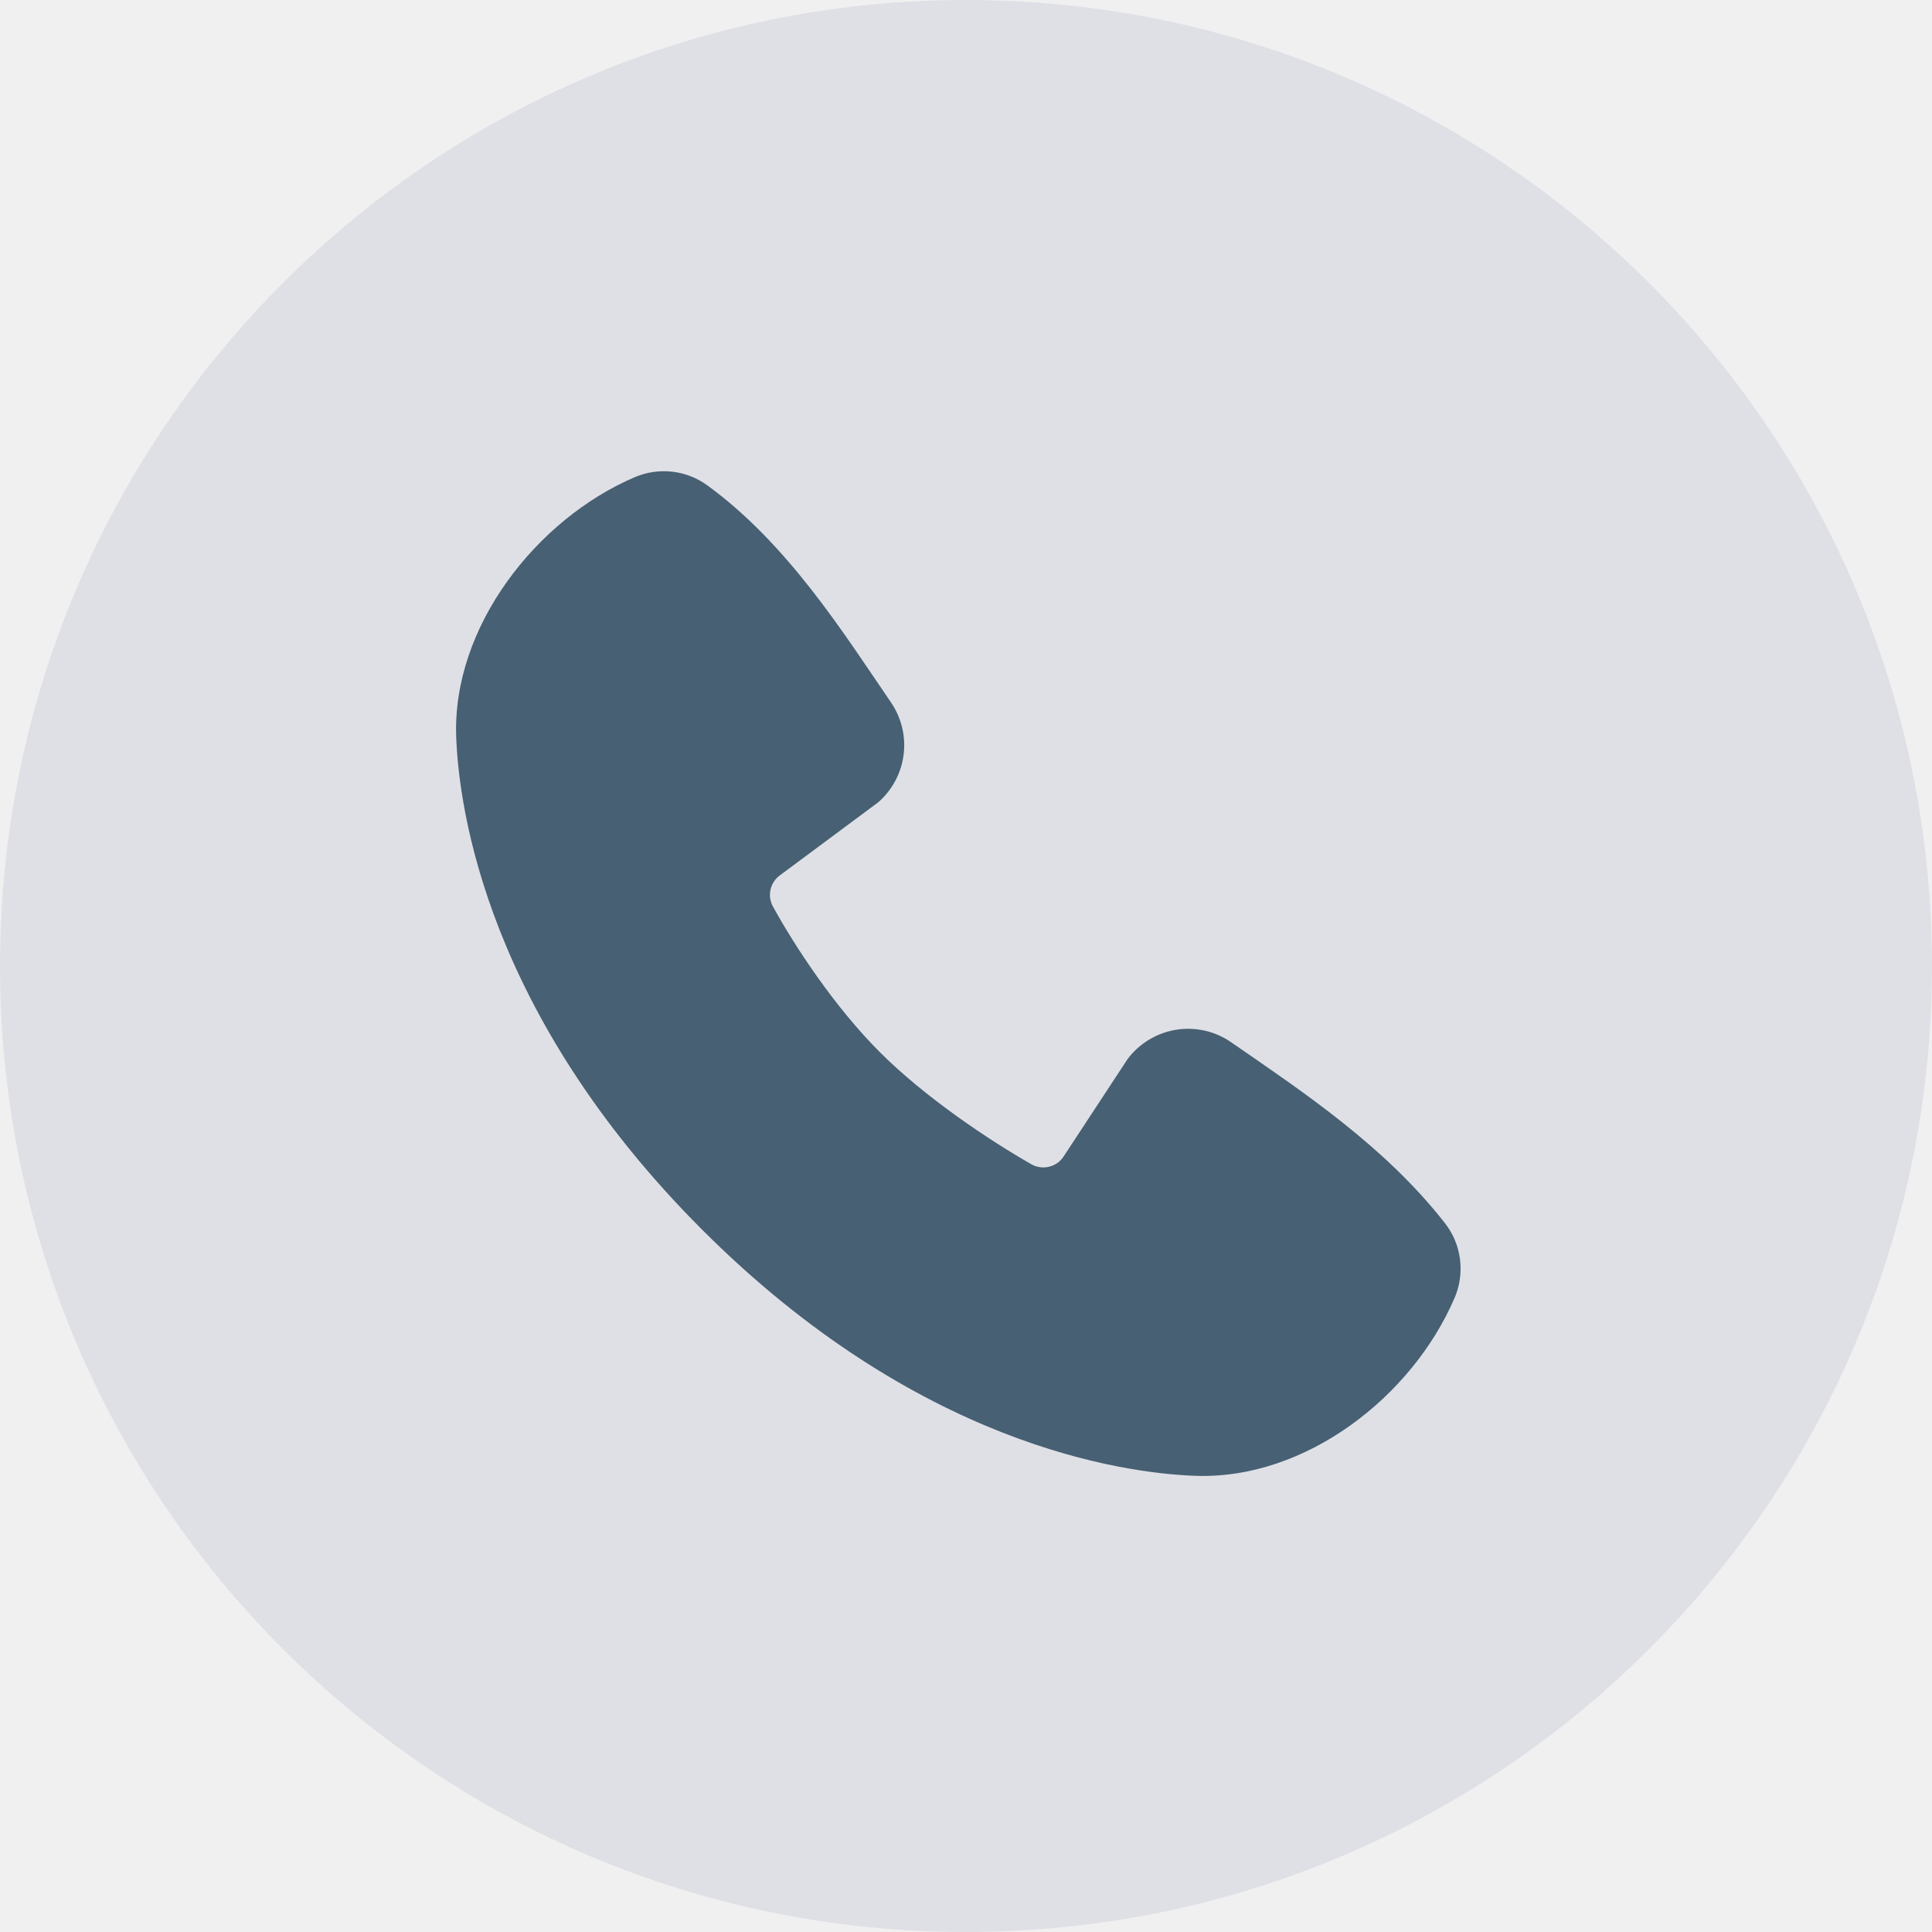
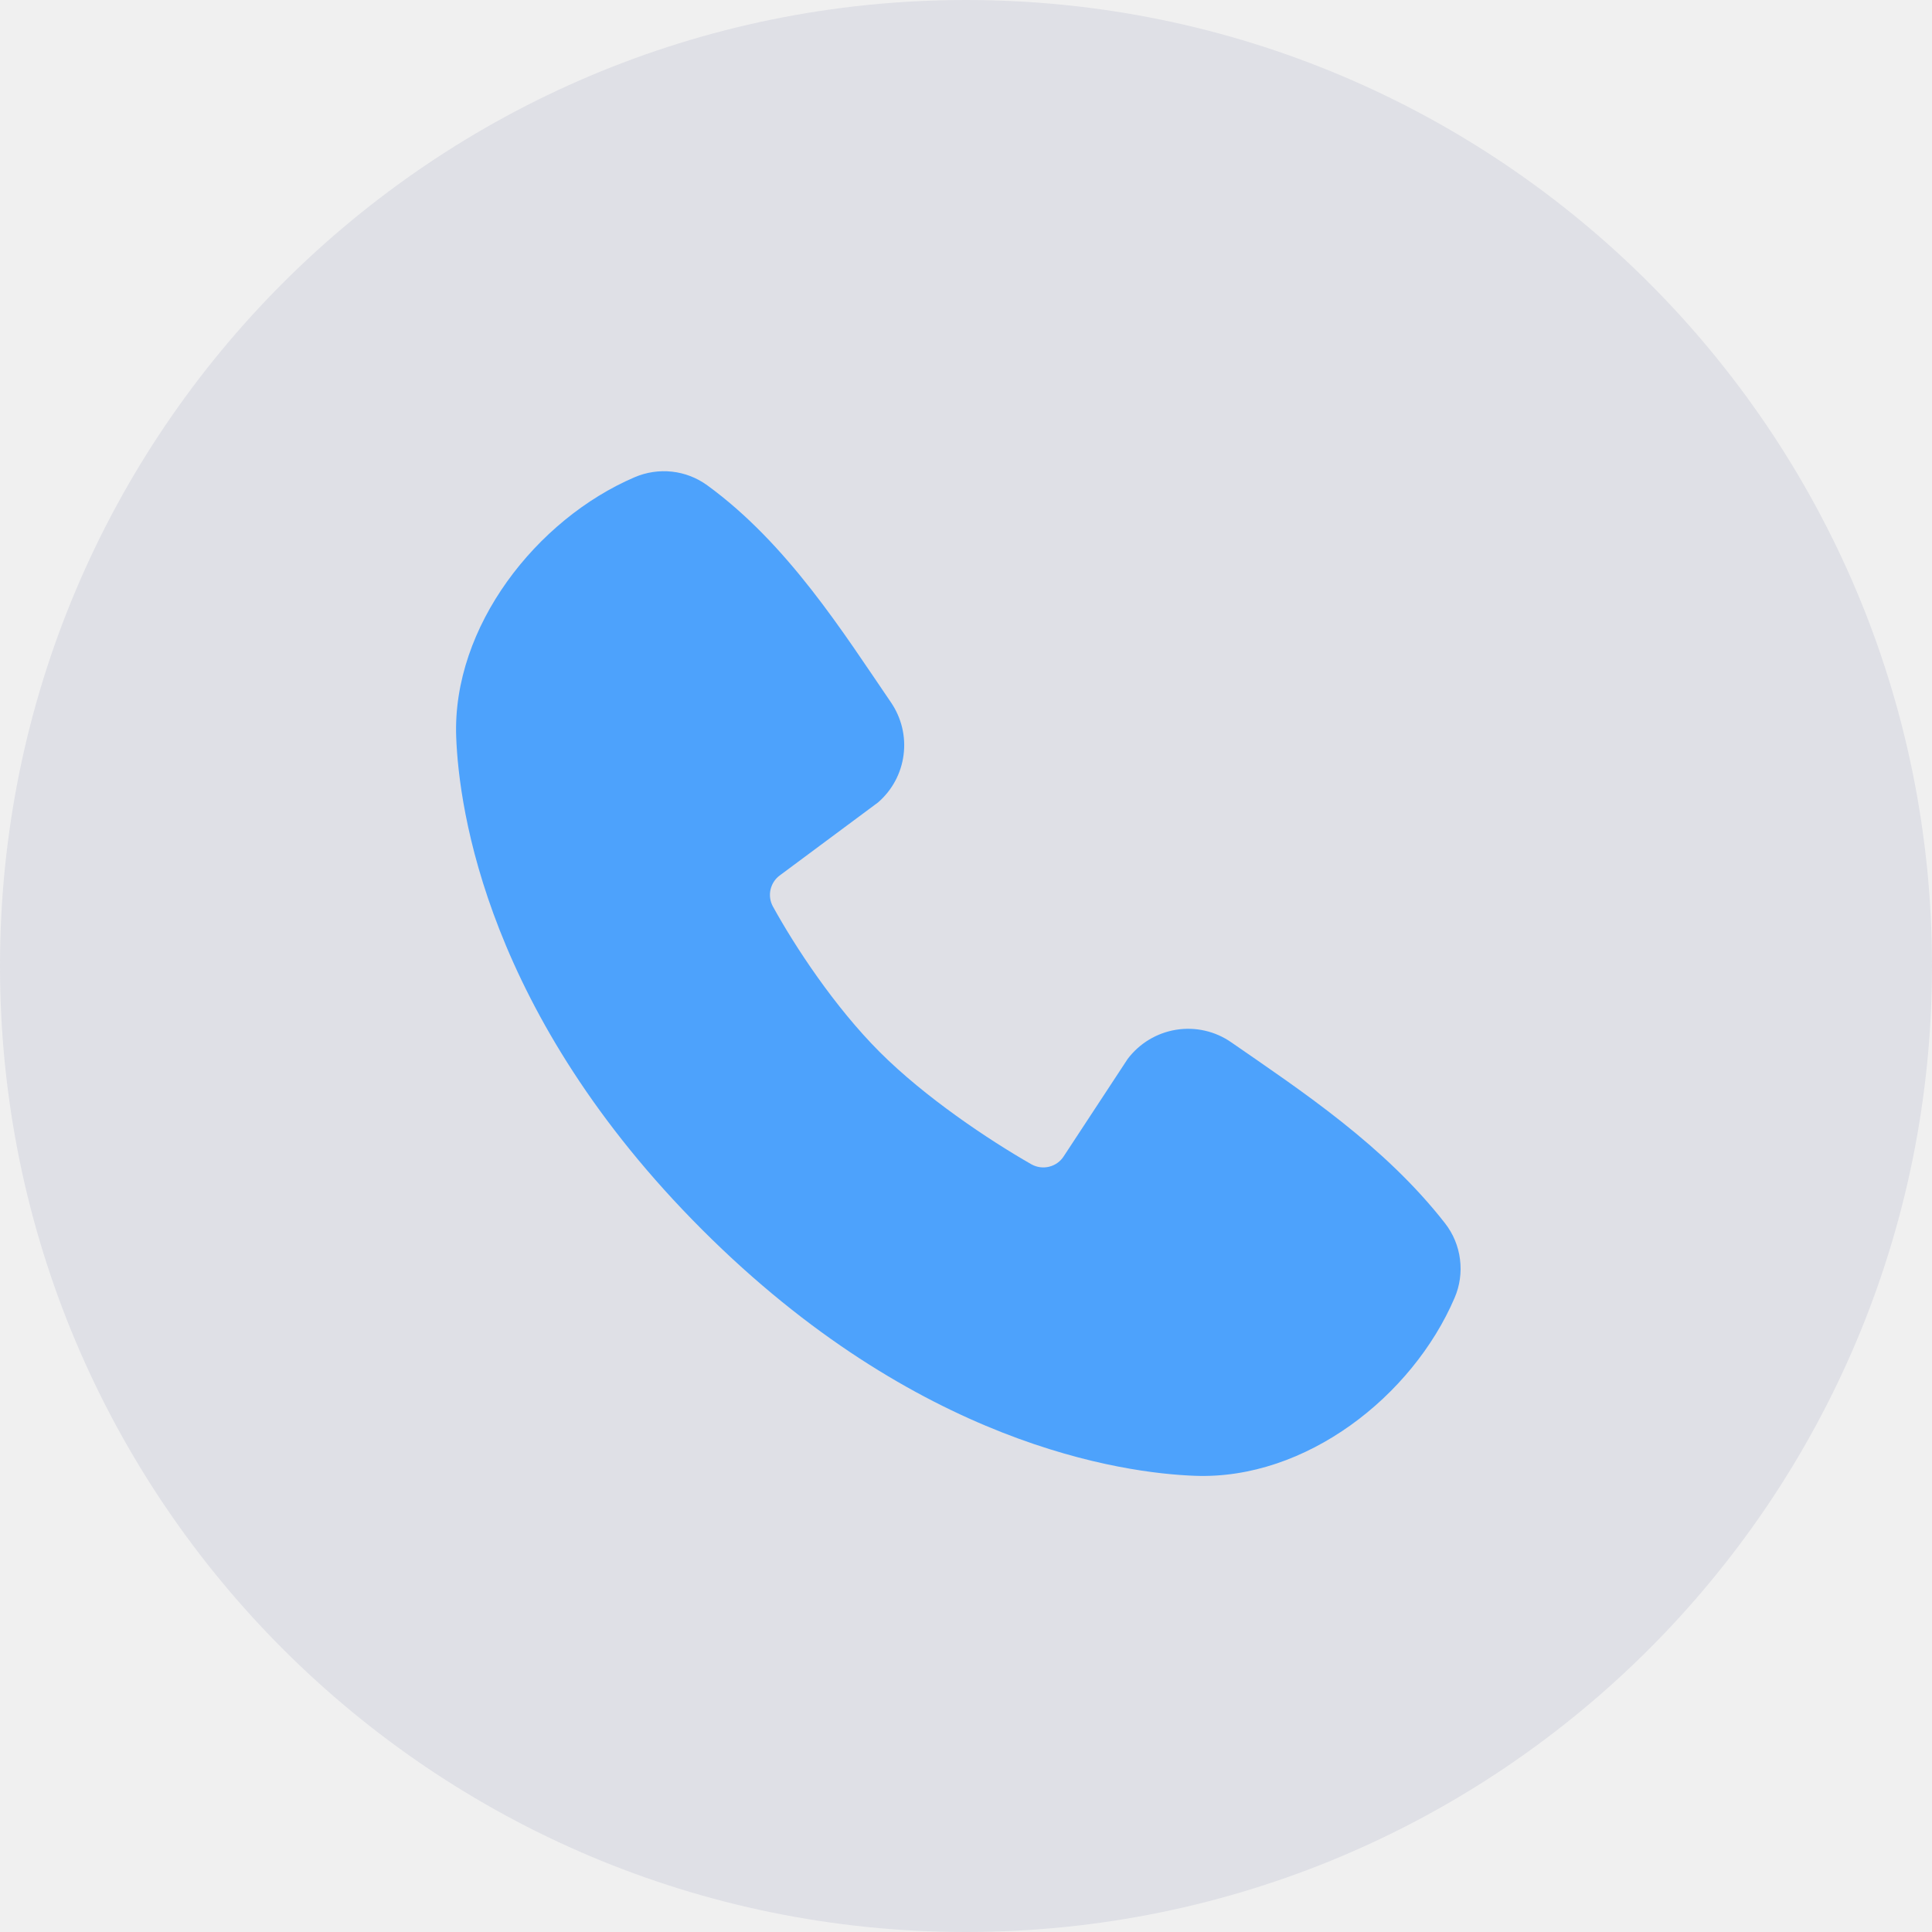
<svg xmlns="http://www.w3.org/2000/svg" width="32" height="32" viewBox="0 0 32 32" fill="none">
  <circle cx="16" cy="16" r="16" fill="#DFE0E6" />
-   <g clip-path="url(#clip0_2887_6310)">
-     <path fill-rule="evenodd" clip-rule="evenodd" d="M19.794 24.444C18.593 24.4 15.193 23.93 11.631 20.369C8.07 16.808 7.601 13.408 7.556 12.207C7.489 10.377 8.891 8.599 10.51 7.905C10.705 7.821 10.919 7.789 11.13 7.812C11.341 7.835 11.542 7.913 11.714 8.038C13.048 9.009 13.968 10.479 14.758 11.635C14.931 11.889 15.006 12.198 14.966 12.503C14.927 12.808 14.777 13.088 14.544 13.29L12.918 14.498C12.84 14.554 12.785 14.638 12.763 14.732C12.741 14.826 12.754 14.925 12.8 15.011C13.168 15.68 13.823 16.677 14.573 17.427C15.324 18.177 16.368 18.875 17.084 19.285C17.173 19.335 17.279 19.349 17.379 19.324C17.479 19.299 17.565 19.237 17.62 19.15L18.678 17.539C18.873 17.281 19.16 17.108 19.48 17.056C19.799 17.005 20.126 17.078 20.392 17.263C21.564 18.074 22.933 18.978 23.934 20.261C24.069 20.434 24.155 20.64 24.182 20.858C24.21 21.076 24.179 21.297 24.092 21.498C23.394 23.126 21.629 24.512 19.794 24.444Z" fill="#476073" />
+   <g clip-path="url(#clip0_876_6882)">
+     <path fill-rule="evenodd" clip-rule="evenodd" d="M19.794 24.444C18.593 24.4 15.193 23.93 11.631 20.369C8.07 16.808 7.601 13.408 7.556 12.207C7.489 10.377 8.891 8.599 10.51 7.905C10.705 7.821 10.919 7.789 11.13 7.812C11.341 7.835 11.542 7.913 11.714 8.038C13.048 9.009 13.968 10.479 14.758 11.635C14.931 11.889 15.006 12.198 14.966 12.503C14.927 12.808 14.777 13.088 14.544 13.29L12.918 14.498C12.84 14.554 12.785 14.638 12.763 14.732C12.741 14.826 12.754 14.925 12.8 15.011C13.168 15.68 13.823 16.677 14.573 17.427C15.324 18.177 16.368 18.875 17.084 19.285C17.173 19.335 17.279 19.349 17.379 19.324C17.479 19.299 17.565 19.237 17.62 19.15L18.678 17.539C18.873 17.281 19.16 17.108 19.48 17.056C19.799 17.005 20.126 17.078 20.392 17.263C21.564 18.074 22.933 18.978 23.934 20.261C24.069 20.434 24.155 20.64 24.182 20.858C24.21 21.076 24.179 21.297 24.092 21.498C23.394 23.126 21.629 24.512 19.794 24.444Z" fill="#4DA2FC" />
  </g>
  <defs>
-     <clipPath id="clip0_2887_6310">
+     <clipPath id="clip0_876_6882">
      <rect width="20" height="20" fill="white" transform="translate(6 6)" />
    </clipPath>
  </defs>
</svg>
